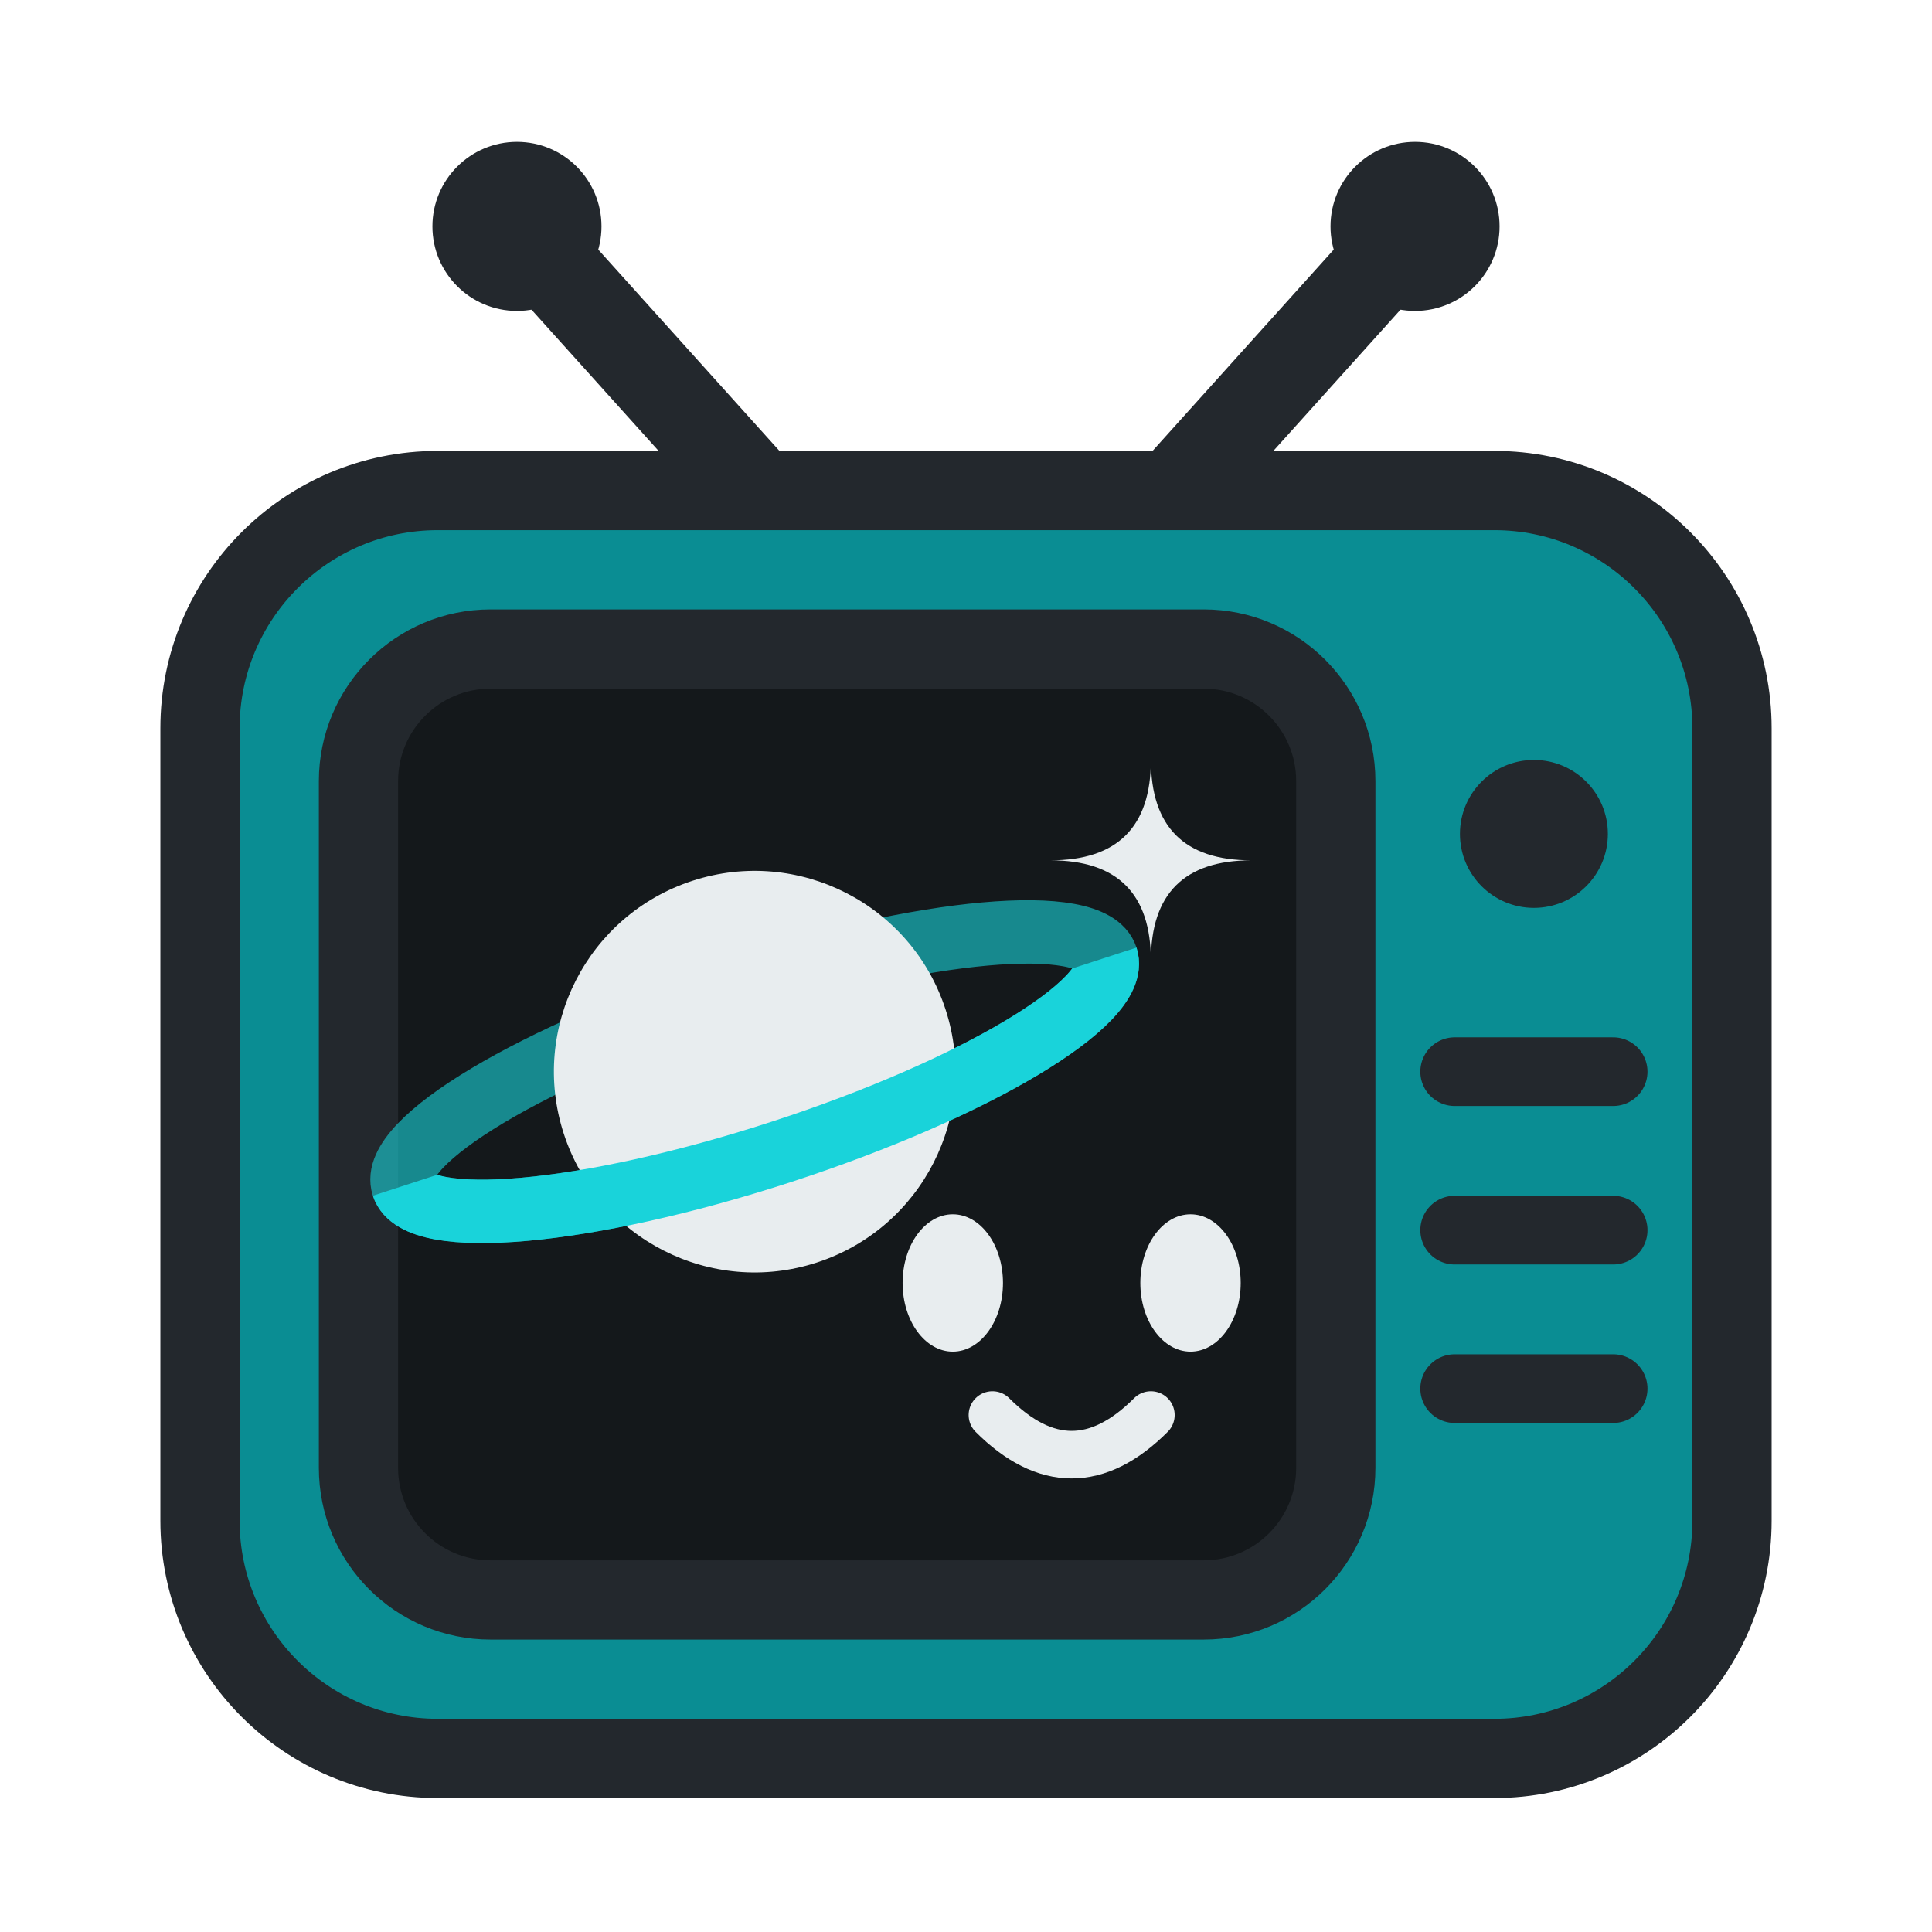
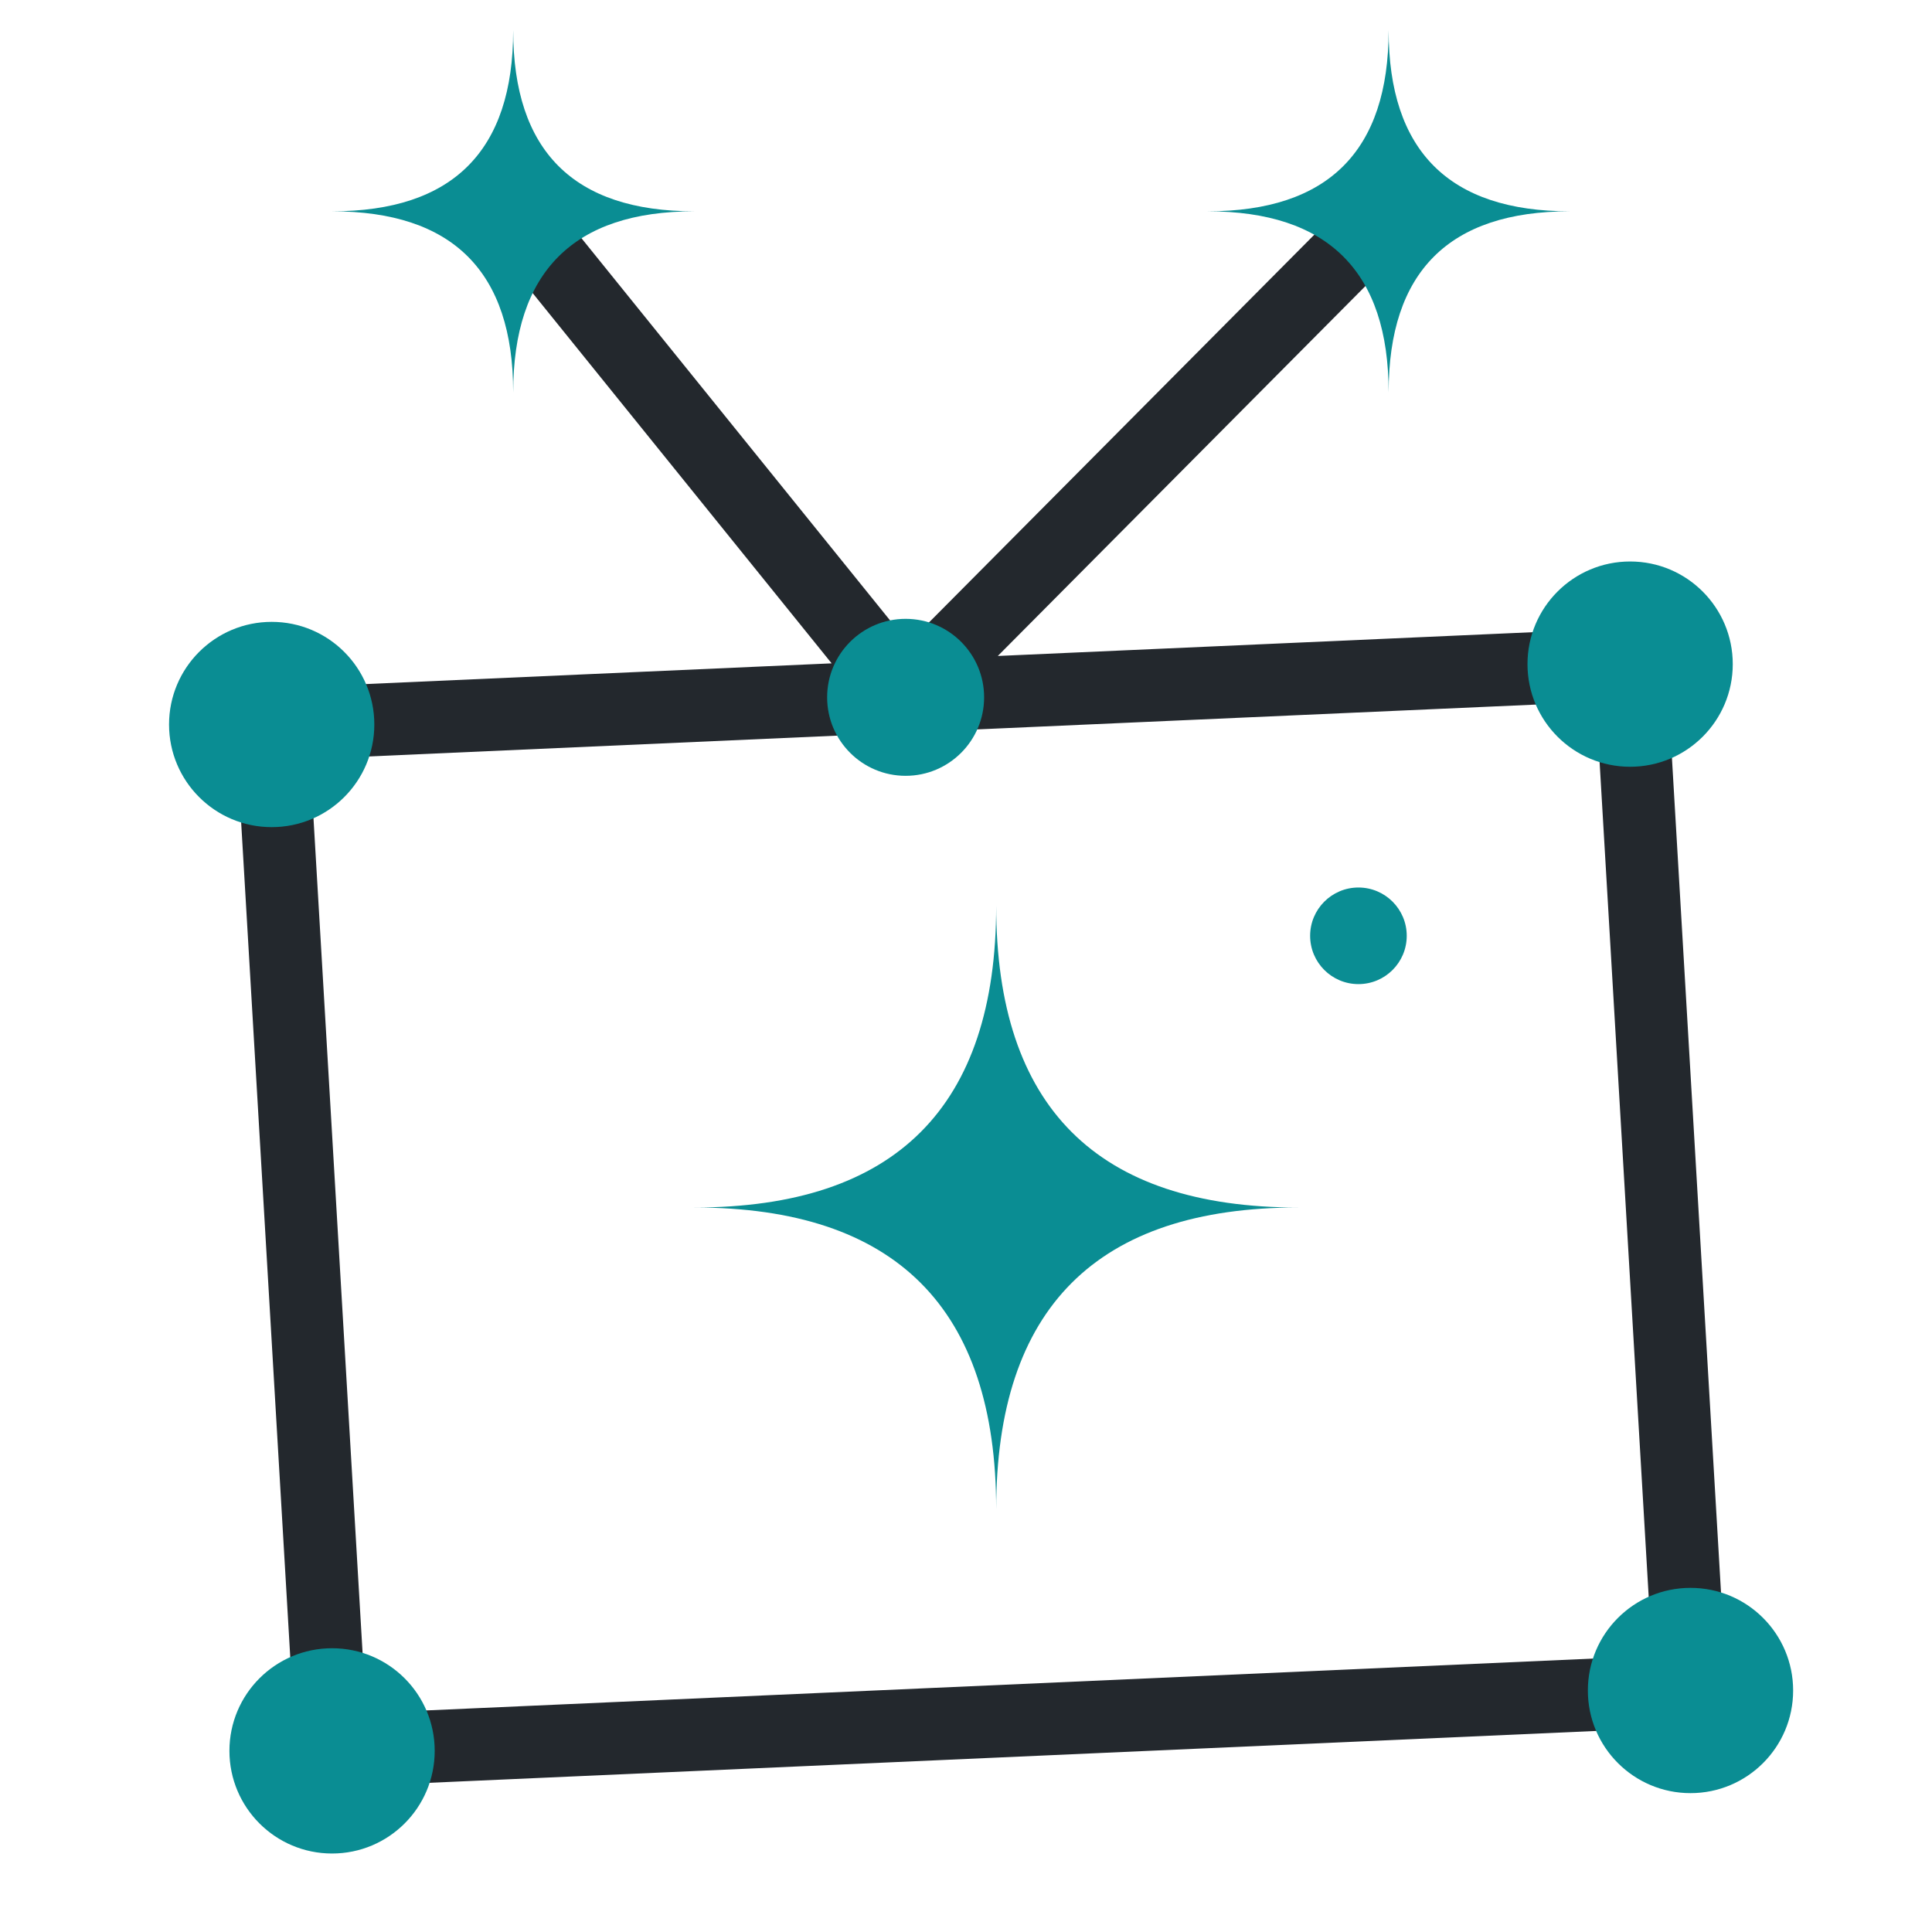
<svg xmlns="http://www.w3.org/2000/svg" viewBox="0 0 64 64">
-   <style>.ink { fill: #23282d; } .ink-s { stroke: #23282d; }</style>
-   <g transform="translate(4 4) scale(0.875)">
-     <g class="ink-s" stroke-width="3.4" stroke-linecap="round">
-       <path d="M24 14 L15 4" />
-       <path d="M40 14 L49 4" />
-     </g>
-     <circle class="ink" cx="15" cy="4" r="3.2" />
-     <circle class="ink" cx="49" cy="4" r="3.2" />
-     <g class="ink-s" stroke-width="3" stroke-linejoin="round">
-       <rect x="3" y="14" width="58" height="48" rx="9" fill="#0a8d93" />
-       <rect x="9" y="20" width="37" height="36" rx="5" fill="#14181b" />
-     </g>
-     <circle class="ink" cx="53.5" cy="27" r="2.8" />
-     <g class="ink-s" stroke-width="2.6" stroke-linecap="round">
-       <path d="M50.5 36 H56.5 M50.5 42 H56.5 M50.5 48 H56.5" />
-     </g>
-     <g transform="translate(24 36) rotate(-18)">
-       <ellipse rx="14" ry="3.2" fill="none" stroke="#19d3da" stroke-width="2.4" opacity="0.6" />
-       <circle r="7.6" fill="#e8edef" />
-       <clipPath id="ring-front">
-         <rect x="-17" y="0" width="34" height="5.6" />
-       </clipPath>
-       <ellipse rx="14" ry="3.2" fill="none" stroke="#19d3da" stroke-width="2.4" clip-path="url(#ring-front)" />
-     </g>
-     <path d="M39 24.2 Q39 28 42.8 28 Q39 28 39 31.8 Q39 28 35.2 28 Q39 28 39 24.2 Z" fill="#e8edef" />
-     <ellipse cx="31.5" cy="44" rx="1.9" ry="2.6" fill="#e8edef" />
-     <ellipse cx="40.5" cy="44" rx="1.9" ry="2.6" fill="#e8edef" />
-     <path d="M33 49 Q36 52 39 49" fill="none" stroke="#e8edef" stroke-width="1.8" stroke-linecap="round" />
+   <path d="M9 24L54 22L56 56L11 58ZM17 7L30 23.1L46 7" fill="none" stroke="#23282d" stroke-width="2.4" stroke-linejoin="round" stroke-linecap="round" />
+   <g fill="#0a8d93">
+     <circle cx="9" cy="24" r="3.4" />
+     <circle cx="54" cy="22" r="3.4" />
+     <circle cx="56" cy="56" r="3.4" />
+     <circle cx="11" cy="58" r="3.4" />
+     <circle cx="30" cy="23.1" r="2.6" />
+     <circle cx="45" cy="31" r="1.6" />
+     <path d="M17 1Q17 7 23 7Q17 7 17 13Q17 7 11 7Q17 7 17 1Z" />
+     <path d="M46 1Q46 7 52 7Q46 7 46 13Q46 7 40 7Q46 7 46 1Z" />
+     <path d="M33 30Q33 40 43 40Q33 40 33 50Q33 40 23 40Q33 40 33 30Z" />
  </g>
</svg>
